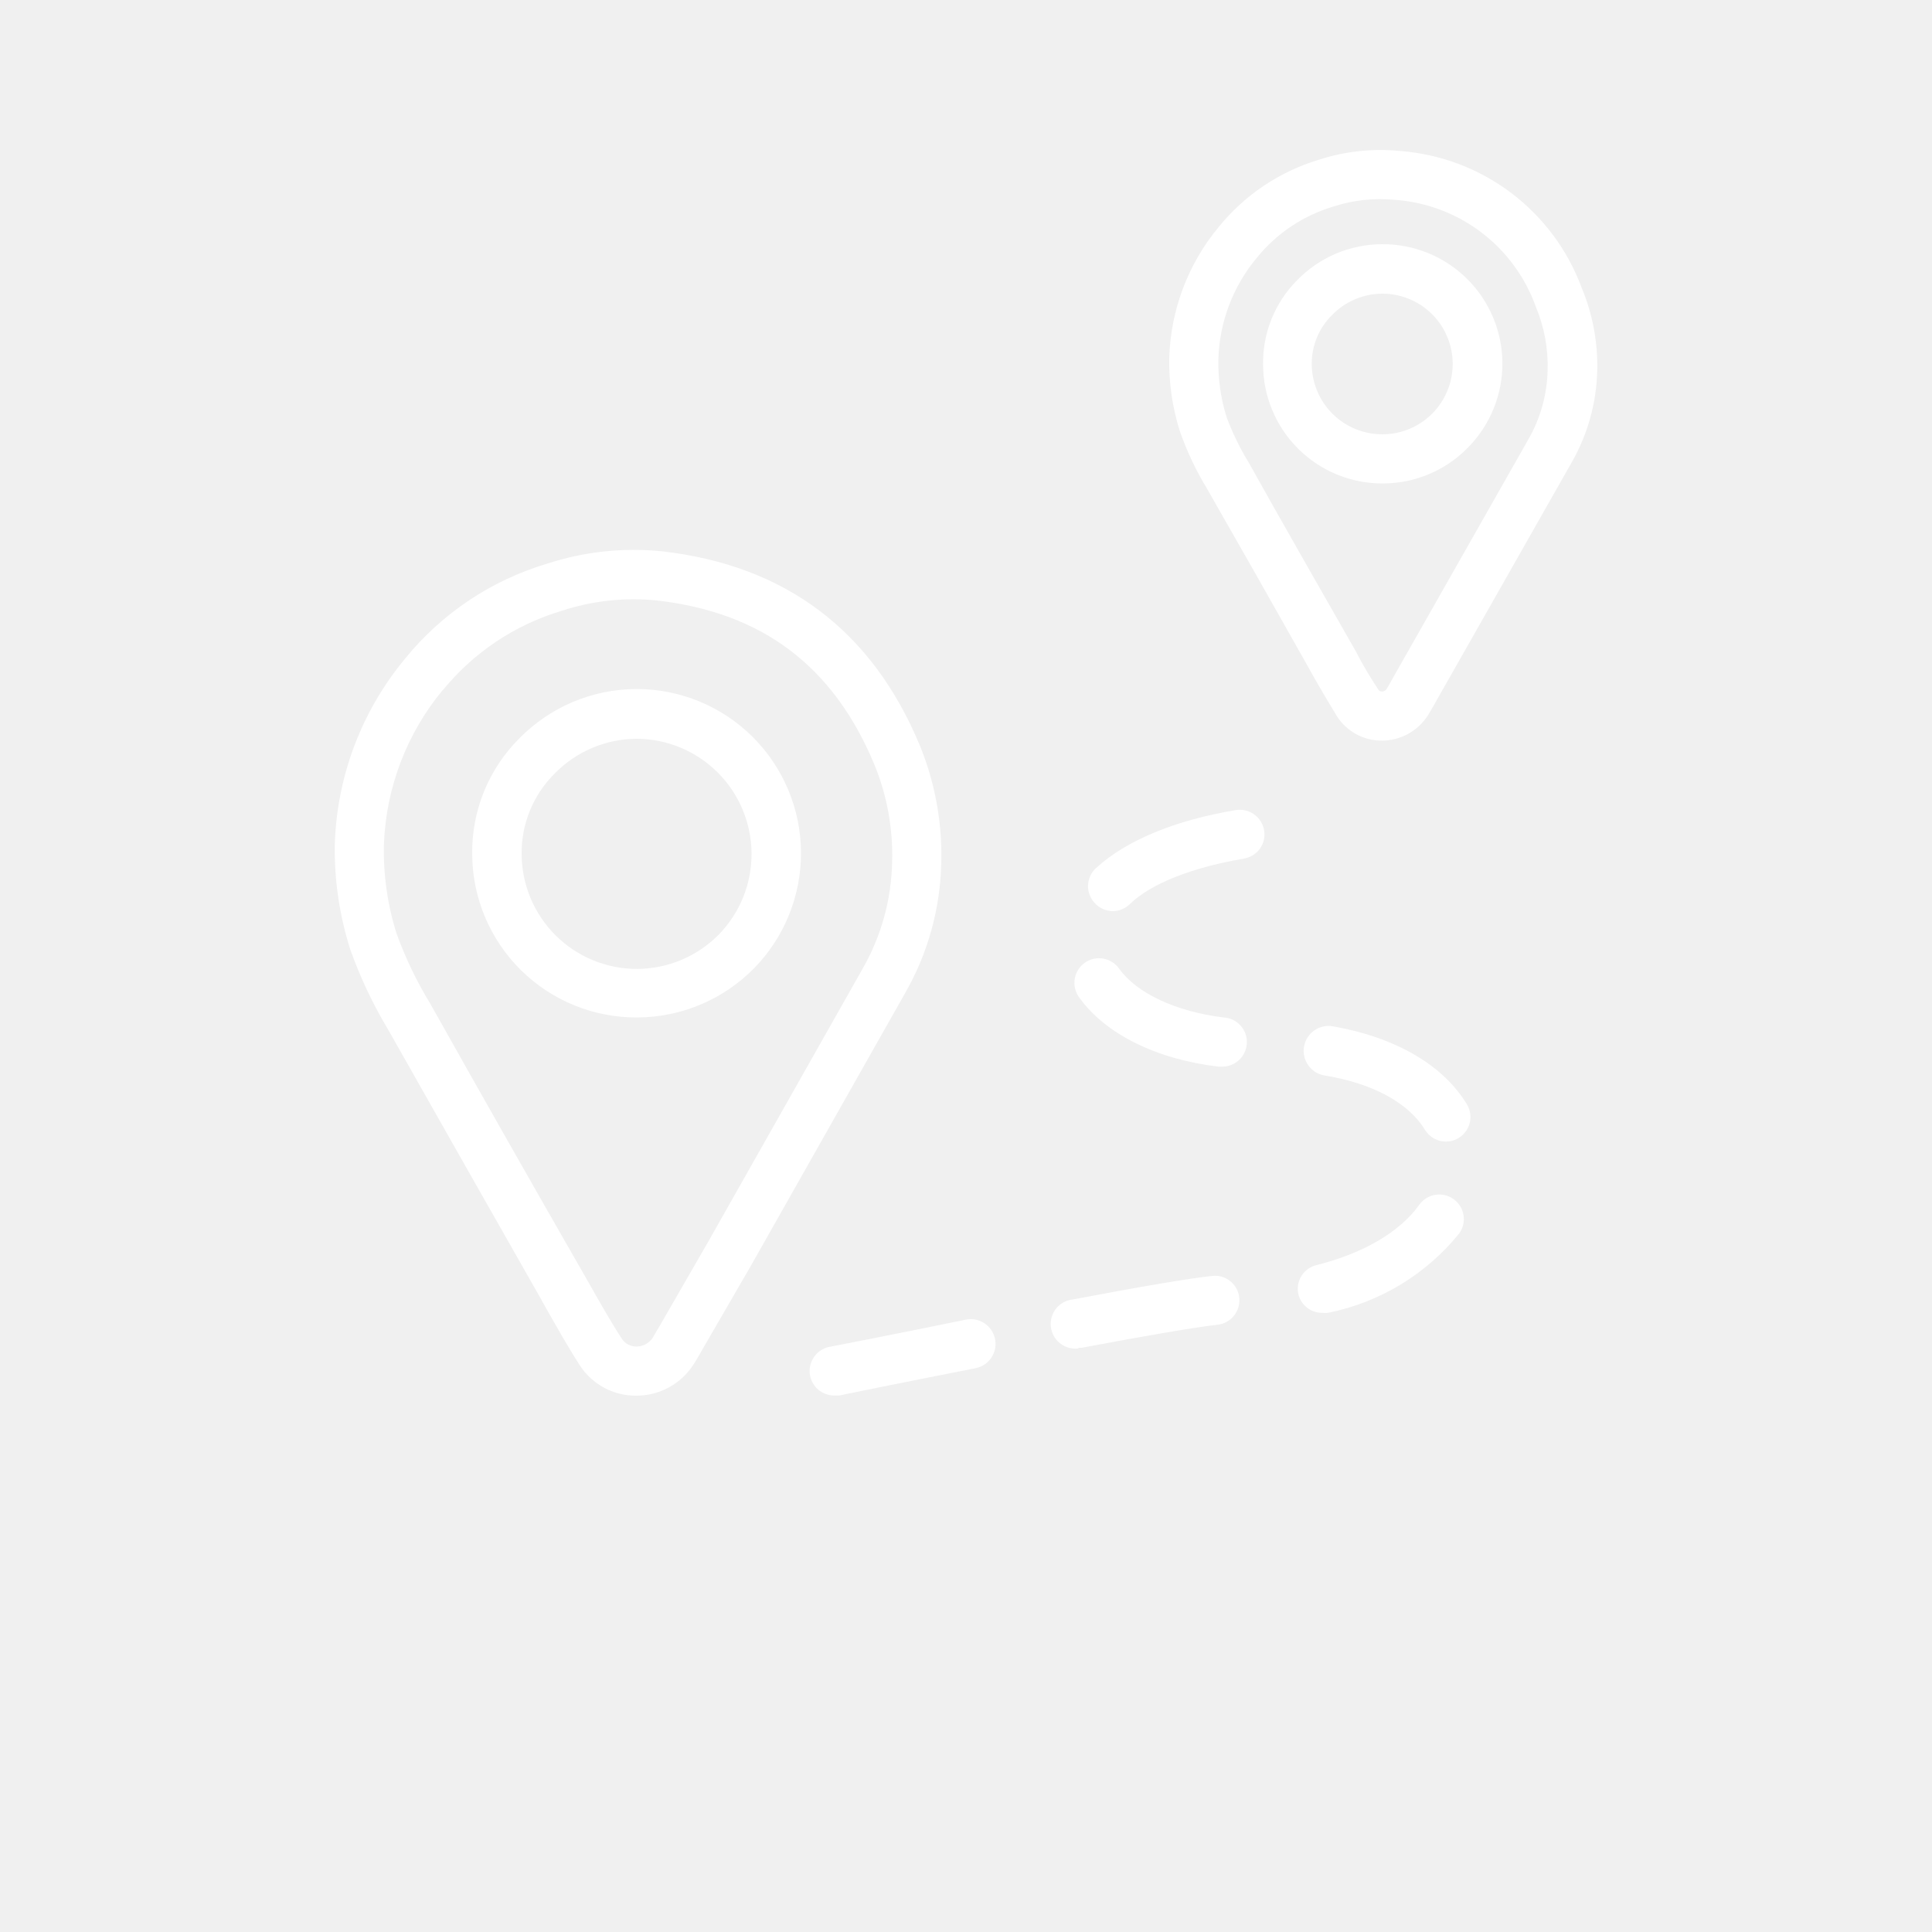
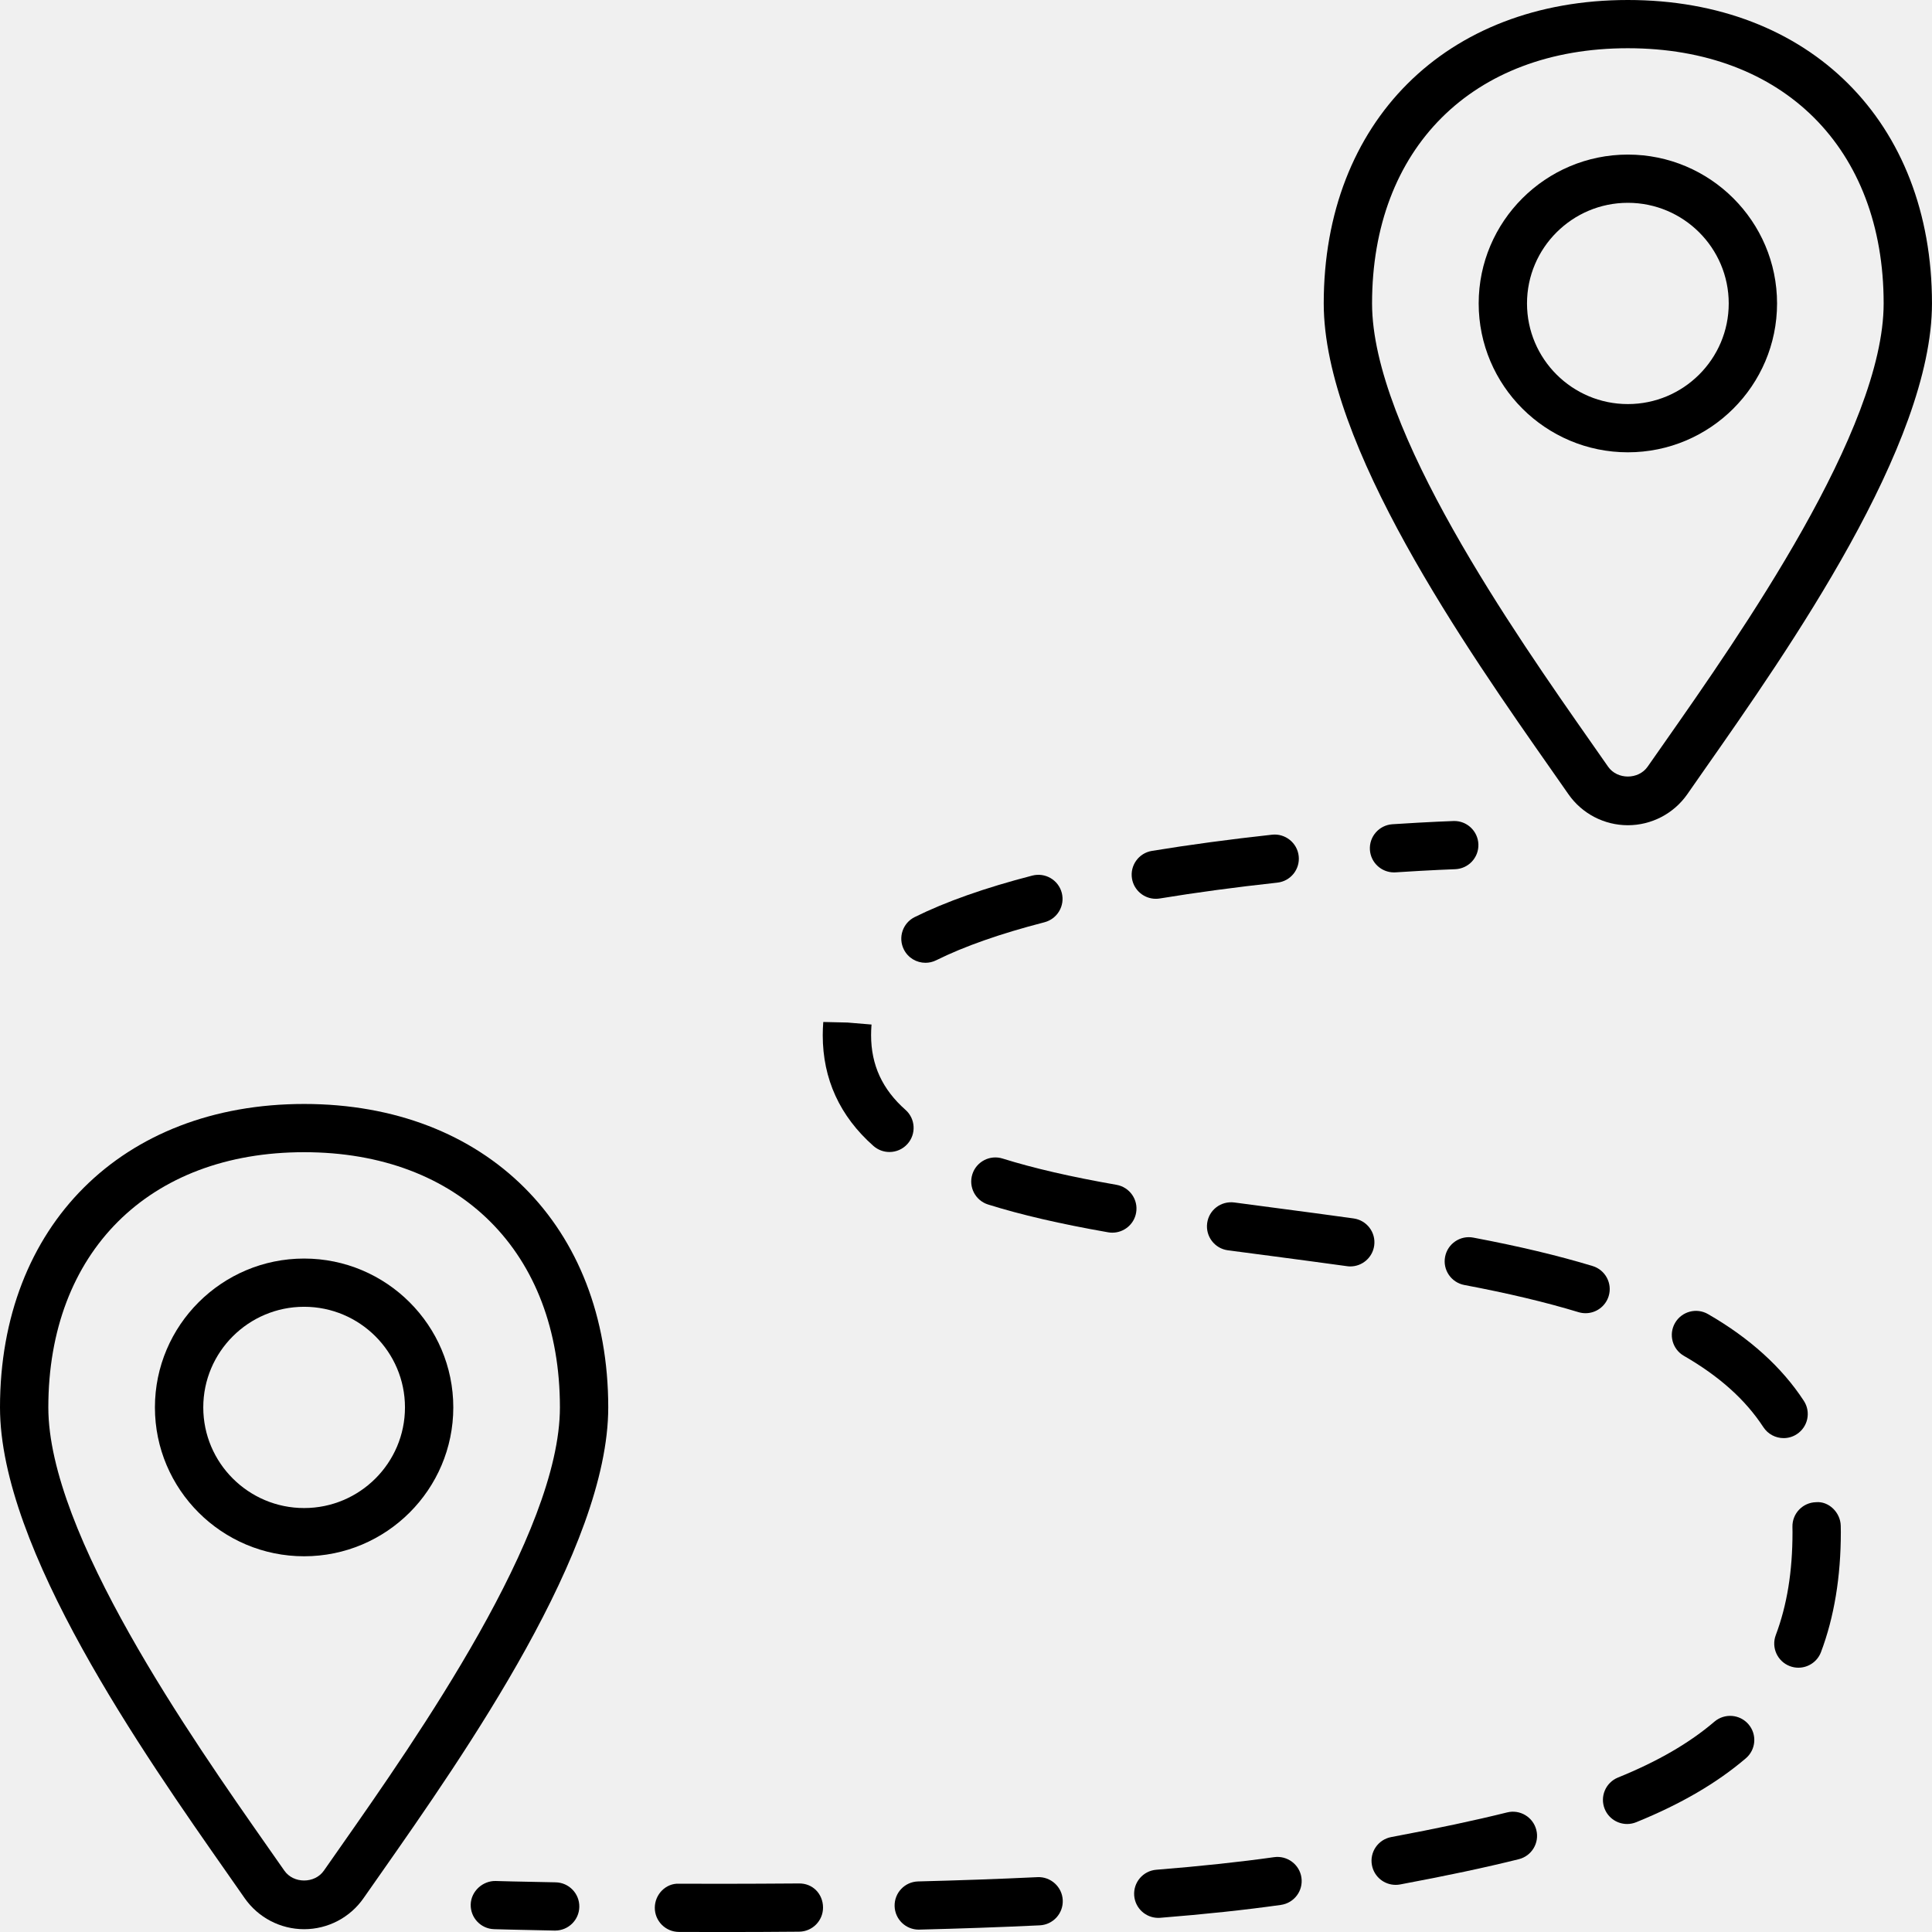
- <svg xmlns="http://www.w3.org/2000/svg" width="700pt" height="700pt" version="1.1" viewBox="0 0 700 700">
-   <defs>
-     <symbol id="h" overflow="visible">
-       <path d="m18.766-1.125c-0.969 0.5-1.98 0.875-3.031 1.125-1.043 0.258-2.137 0.391-3.281 0.391-3.398 0-6.09-0.945-8.078-2.844-1.992-1.906-2.984-4.484-2.984-7.734 0-3.258 0.992-5.836 2.984-7.734 1.988-1.906 4.68-2.859 8.078-2.859 1.145 0 2.238 0.133 3.281 0.391 1.051 0.25 2.062 0.625 3.031 1.125v4.219c-0.98-0.656-1.945-1.141-2.891-1.453-0.949-0.312-1.949-0.469-3-0.469-1.875 0-3.352 0.605-4.422 1.812-1.074 1.199-1.609 2.856-1.609 4.969 0 2.106 0.535 3.762 1.609 4.969 1.07 1.199 2.547 1.797 4.422 1.797 1.051 0 2.051-0.148 3-0.453 0.945-0.312 1.91-0.801 2.891-1.469z" />
-     </symbol>
-     <symbol id="d" overflow="visible">
-       <path d="m13.734-11.141c-0.438-0.195-0.871-0.344-1.297-0.438-0.418-0.102-0.84-0.156-1.266-0.156-1.262 0-2.231 0.406-2.906 1.219-0.68 0.805-1.016 1.953-1.016 3.453v7.062h-4.891v-15.312h4.891v2.516c0.625-1 1.344-1.727 2.156-2.188 0.82-0.469 1.801-0.703 2.938-0.703 0.164 0 0.344 0.012 0.531 0.031 0.195 0.012 0.477 0.039 0.844 0.078z" />
-     </symbol>
-     <symbol id="c" overflow="visible">
-       <path d="m17.641-7.703v1.406h-11.453c0.125 1.148 0.539 2.008 1.25 2.578 0.707 0.574 1.703 0.859 2.984 0.859 1.031 0 2.082-0.148 3.156-0.453 1.082-0.312 2.191-0.773 3.328-1.391v3.766c-1.156 0.438-2.312 0.766-3.469 0.984-1.156 0.227-2.312 0.344-3.469 0.344-2.773 0-4.93-0.703-6.469-2.109-1.531-1.406-2.297-3.379-2.297-5.922 0-2.5 0.754-4.461 2.266-5.891 1.508-1.438 3.582-2.156 6.219-2.156 2.406 0 4.332 0.73 5.781 2.188 1.445 1.449 2.172 3.383 2.172 5.797zm-5.031-1.625c0-0.926-0.273-1.672-0.812-2.234-0.543-0.57-1.25-0.859-2.125-0.859-0.949 0-1.719 0.266-2.312 0.797s-0.965 1.297-1.109 2.297z" />
-     </symbol>
-     <symbol id="e" overflow="visible">
-       <path d="m9.219-6.891c-1.023 0-1.793 0.172-2.312 0.516-0.512 0.344-0.766 0.855-0.766 1.531 0 0.625 0.207 1.117 0.625 1.469 0.414 0.344 0.988 0.516 1.719 0.516 0.926 0 1.703-0.328 2.328-0.984 0.633-0.664 0.953-1.492 0.953-2.484v-0.562zm7.469-1.844v8.734h-4.922v-2.266c-0.656 0.93-1.398 1.605-2.219 2.031-0.824 0.414-1.824 0.625-3 0.625-1.586 0-2.871-0.457-3.859-1.375-0.992-0.926-1.484-2.129-1.484-3.609 0-1.789 0.613-3.102 1.844-3.938 1.238-0.844 3.18-1.266 5.828-1.266h2.891v-0.391c0-0.77-0.309-1.332-0.922-1.688-0.617-0.363-1.57-0.547-2.859-0.547-1.055 0-2.031 0.105-2.938 0.312-0.898 0.211-1.73 0.523-2.5 0.938v-3.734c1.039-0.25 2.086-0.441 3.141-0.578 1.062-0.133 2.125-0.203 3.188-0.203 2.758 0 4.75 0.547 5.969 1.641 1.227 1.086 1.844 2.856 1.844 5.312z" />
-     </symbol>
-     <symbol id="b" overflow="visible">
-       <path d="m7.703-19.656v4.344h5.047v3.5h-5.047v6.5c0 0.711 0.141 1.188 0.422 1.438s0.836 0.375 1.672 0.375h2.516v3.5h-4.188c-1.938 0-3.312-0.398-4.125-1.203-0.805-0.812-1.203-2.18-1.203-4.109v-6.5h-2.422v-3.5h2.422v-4.344z" />
-     </symbol>
-     <symbol id="l" overflow="visible">
-       <path d="m12.766-13.078v-8.203h4.922v21.281h-4.922v-2.219c-0.668 0.906-1.406 1.57-2.219 1.984s-1.758 0.625-2.828 0.625c-1.887 0-3.434-0.75-4.641-2.25-1.211-1.5-1.812-3.426-1.812-5.781 0-2.363 0.602-4.297 1.812-5.797 1.207-1.5 2.754-2.25 4.641-2.25 1.062 0 2 0.215 2.812 0.641 0.82 0.43 1.566 1.086 2.234 1.969zm-3.219 9.922c1.039 0 1.836-0.379 2.391-1.141 0.551-0.77 0.828-1.883 0.828-3.344 0-1.457-0.277-2.566-0.828-3.328-0.555-0.77-1.352-1.156-2.391-1.156-1.043 0-1.84 0.387-2.391 1.156-0.555 0.762-0.828 1.871-0.828 3.328 0 1.461 0.273 2.574 0.828 3.344 0.551 0.762 1.348 1.141 2.391 1.141z" />
-     </symbol>
-     <symbol id="k" overflow="visible">
-       <path d="m10.5-3.156c1.051 0 1.852-0.379 2.406-1.141 0.551-0.77 0.828-1.883 0.828-3.344 0-1.457-0.277-2.566-0.828-3.328-0.555-0.77-1.355-1.156-2.406-1.156-1.055 0-1.859 0.387-2.422 1.156-0.555 0.773-0.828 1.883-0.828 3.328 0 1.449 0.273 2.559 0.828 3.328 0.562 0.773 1.367 1.156 2.422 1.156zm-3.25-9.922c0.676-0.883 1.422-1.539 2.234-1.969 0.82-0.426 1.766-0.641 2.828-0.641 1.895 0 3.445 0.75 4.656 2.25 1.207 1.5 1.812 3.434 1.812 5.797 0 2.356-0.605 4.281-1.812 5.781-1.211 1.5-2.762 2.25-4.656 2.25-1.062 0-2.008-0.211-2.828-0.625-0.812-0.426-1.559-1.086-2.234-1.984v2.219h-4.891v-21.281h4.891z" />
-     </symbol>
-     <symbol id="j" overflow="visible">
-       <path d="m0.344-15.312h4.891l4.125 10.391 3.5-10.391h4.891l-6.438 16.766c-0.648 1.695-1.402 2.883-2.266 3.562-0.867 0.688-2 1.031-3.406 1.031h-2.844v-3.219h1.531c0.832 0 1.438-0.137 1.812-0.406 0.383-0.262 0.68-0.73 0.891-1.406l0.141-0.422z" />
-     </symbol>
-     <symbol id="i" overflow="visible">
-       <path d="m2.578-20.406h14.203v3.969h-8.953v3.797h8.422v3.984h-8.422v8.656h-5.25z" />
-     </symbol>
-     <symbol id="g" overflow="visible">
-       <path d="m17.75-9.328v9.328h-4.922v-7.141c0-1.32-0.031-2.234-0.094-2.734s-0.168-0.867-0.312-1.109c-0.188-0.312-0.449-0.555-0.781-0.734-0.324-0.176-0.695-0.266-1.109-0.266-1.023 0-1.824 0.398-2.406 1.188-0.586 0.781-0.875 1.871-0.875 3.266v7.531h-4.891v-15.312h4.891v2.234c0.738-0.883 1.52-1.539 2.344-1.969 0.832-0.426 1.75-0.641 2.75-0.641 1.77 0 3.113 0.547 4.031 1.641 0.914 1.086 1.375 2.656 1.375 4.719z" />
-     </symbol>
-     <symbol id="a" overflow="visible">
-       <path d="m9.641-12.188c-1.086 0-1.914 0.391-2.484 1.172-0.574 0.781-0.859 1.906-0.859 3.375s0.285 2.594 0.859 3.375c0.57 0.773 1.398 1.156 2.484 1.156 1.062 0 1.875-0.383 2.438-1.156 0.57-0.781 0.859-1.906 0.859-3.375s-0.289-2.594-0.859-3.375c-0.562-0.781-1.375-1.172-2.438-1.172zm0-3.5c2.633 0 4.691 0.715 6.172 2.141 1.477 1.418 2.219 3.387 2.219 5.906 0 2.512-0.742 4.481-2.219 5.906-1.48 1.418-3.539 2.125-6.172 2.125-2.648 0-4.715-0.707-6.203-2.125-1.492-1.426-2.234-3.394-2.234-5.906 0-2.519 0.742-4.488 2.234-5.906 1.488-1.426 3.555-2.141 6.203-2.141z" />
-     </symbol>
-     <symbol id="f" overflow="visible">
-       <path d="m2.188-5.969v-9.344h4.922v1.531c0 0.836-0.008 1.875-0.016 3.125-0.012 1.25-0.016 2.086-0.016 2.5 0 1.242 0.031 2.133 0.094 2.672 0.07 0.543 0.18 0.934 0.328 1.172 0.207 0.324 0.473 0.574 0.797 0.75 0.32 0.168 0.691 0.25 1.109 0.25 1.02 0 1.82-0.391 2.406-1.172 0.582-0.781 0.875-1.867 0.875-3.266v-7.562h4.891v15.312h-4.891v-2.219c-0.742 0.898-1.523 1.559-2.344 1.984-0.824 0.414-1.734 0.625-2.734 0.625-1.762 0-3.106-0.539-4.031-1.625-0.93-1.082-1.391-2.66-1.391-4.734z" />
-     </symbol>
-     <symbol id="s" overflow="visible">
-       <path d="m12.422-21.281v3.219h-2.703c-0.688 0-1.172 0.125-1.453 0.375-0.273 0.25-0.406 0.688-0.406 1.312v1.062h4.188v3.5h-4.188v11.812h-4.891v-11.812h-2.438v-3.5h2.438v-1.062c0-1.664 0.461-2.898 1.391-3.703 0.926-0.801 2.367-1.203 4.328-1.203z" />
-     </symbol>
-     <symbol id="r" overflow="visible">
-       <path d="m16.547-12.766c0.613-0.945 1.348-1.672 2.203-2.172 0.852-0.5 1.789-0.75 2.812-0.75 1.758 0 3.098 0.547 4.016 1.641 0.926 1.086 1.391 2.656 1.391 4.719v9.328h-4.922v-7.984-0.359c0.008-0.133 0.016-0.32 0.016-0.562 0-1.082-0.164-1.863-0.484-2.344-0.312-0.488-0.824-0.734-1.531-0.734-0.93 0-1.648 0.387-2.156 1.156-0.512 0.762-0.773 1.867-0.781 3.312v7.516h-4.922v-7.984c0-1.695-0.148-2.785-0.438-3.266-0.293-0.488-0.812-0.734-1.562-0.734-0.938 0-1.664 0.387-2.172 1.156-0.512 0.762-0.766 1.859-0.766 3.297v7.531h-4.922v-15.312h4.922v2.234c0.602-0.863 1.289-1.516 2.062-1.953 0.781-0.438 1.641-0.656 2.578-0.656 1.062 0 2 0.258 2.812 0.766 0.812 0.512 1.426 1.23 1.844 2.156z" />
-     </symbol>
-     <symbol id="q" overflow="visible">
-       <path d="m17.75-9.328v9.328h-4.922v-7.109c0-1.344-0.031-2.266-0.094-2.766s-0.168-0.867-0.312-1.109c-0.188-0.312-0.449-0.555-0.781-0.734-0.324-0.176-0.695-0.266-1.109-0.266-1.023 0-1.824 0.398-2.406 1.188-0.586 0.781-0.875 1.871-0.875 3.266v7.531h-4.891v-21.281h4.891v8.203c0.738-0.883 1.52-1.539 2.344-1.969 0.832-0.426 1.75-0.641 2.75-0.641 1.77 0 3.113 0.547 4.031 1.641 0.914 1.086 1.375 2.656 1.375 4.719z" />
-     </symbol>
-     <symbol id="p" overflow="visible">
-       <path d="m2.578-20.406h5.875l7.422 14v-14h4.984v20.406h-5.875l-7.422-14v14h-4.984z" />
-     </symbol>
-     <symbol id="o" overflow="visible">
-       <path d="m2.578-20.406h8.734c2.594 0 4.582 0.578 5.969 1.734 1.395 1.148 2.094 2.789 2.094 4.922 0 2.137-0.699 3.781-2.094 4.938-1.387 1.156-3.375 1.734-5.969 1.734h-3.484v7.078h-5.25zm5.25 3.812v5.703h2.922c1.02 0 1.805-0.25 2.359-0.75 0.562-0.5 0.844-1.203 0.844-2.109 0-0.914-0.281-1.617-0.844-2.109-0.555-0.488-1.34-0.734-2.359-0.734z" />
-     </symbol>
-     <symbol id="n" overflow="visible">
-       <path d="m2.359-15.312h4.891v15.031c0 2.051-0.496 3.617-1.484 4.703-0.98 1.082-2.406 1.625-4.281 1.625h-2.422v-3.219h0.859c0.926 0 1.562-0.211 1.906-0.625 0.352-0.418 0.531-1.246 0.531-2.484zm0-5.969h4.891v4h-4.891z" />
-     </symbol>
-     <symbol id="m" overflow="visible">
-       <path d="m14.719-14.828v3.984c-0.656-0.457-1.324-0.797-2-1.016-0.668-0.219-1.359-0.328-2.078-0.328-1.367 0-2.434 0.402-3.203 1.203-0.762 0.793-1.141 1.906-1.141 3.344 0 1.43 0.379 2.543 1.141 3.344 0.77 0.793 1.836 1.188 3.203 1.188 0.758 0 1.484-0.109 2.172-0.328 0.688-0.227 1.32-0.566 1.906-1.016v4c-0.762 0.281-1.539 0.488-2.328 0.625-0.781 0.145-1.574 0.219-2.375 0.219-2.762 0-4.922-0.707-6.484-2.125-1.555-1.414-2.328-3.383-2.328-5.906 0-2.531 0.773-4.504 2.328-5.922 1.562-1.414 3.723-2.125 6.484-2.125 0.801 0 1.594 0.074 2.375 0.219 0.781 0.137 1.555 0.352 2.328 0.641z" />
-     </symbol>
-   </defs>
-   <g>
-     <path d="m501.2 174.66c11.438-0.039 22.379-4.684 30.352-12.879 7.957-8.082 12.379-18.988 12.297-30.324-0.082-11.34-4.66-22.18-12.73-30.145-8.07-7.965-18.973-12.402-30.309-12.332-11.504 0.012-22.512 4.676-30.52 12.938-7.941 7.996-12.32 18.859-12.152 30.125 0.016 11.379 4.57 22.277 12.656 30.277 8.086 8.004 19.031 12.445 30.406 12.34zm-18.926-60.871c4.883-5.023 11.586-7.867 18.59-7.898 9.285 0 17.863 4.953 22.504 12.992 4.641 8.039 4.641 17.945 0 25.984-4.641 8.039-13.219 12.992-22.504 12.992-6.906 0.016-13.535-2.715-18.43-7.586-4.894-4.875-7.652-11.492-7.664-18.398-0.039-6.793 2.664-13.316 7.504-18.086z" fill="#FFFFFF" stroke="#FFFFFF" stroke-linecap="round" stroke-linejoin="round" stroke-miterlimit="10" stroke-width="1" />
-     <path d="m437.59 176.51c12.543 21.914 24.957 43.793 37.238 65.633l1.566 2.801c2.688 4.762 5.602 9.633 8.457 14.336 3.469 5.379 9.449 8.609 15.848 8.566 6.547-0.016 12.637-3.348 16.184-8.848 0.785-1.289 1.566-2.574 2.297-3.922l49.785-87.695c5.777-10.055 8.953-21.391 9.238-32.984 0.27-10.27-1.641-20.48-5.598-29.957-5.035-13.586-13.852-25.441-25.414-34.164s-25.387-13.949-39.828-15.062c-9.891-1-19.887 0.066-29.344 3.137-14.176 4.262-26.742 12.691-36.062 24.191-11.031 13.27-17.301 29.852-17.809 47.098-0.184 8.957 1.105 17.887 3.809 26.43 2.492 7.133 5.719 13.98 9.633 20.441zm17.359-83.383c7.215-8.945 16.98-15.488 28-18.762 7.215-2.359 14.844-3.195 22.398-2.465 11.488 0.797 22.496 4.934 31.668 11.895 9.172 6.965 16.109 16.457 19.965 27.309 3.039 7.32 4.488 15.203 4.254 23.125-0.211 8.832-2.617 17.473-7 25.145l-49.672 87.473c-0.559 1.062-1.176 2.129-1.793 3.137h0.004c-0.469 0.68-1.25 1.078-2.074 1.062-0.668 0.035-1.305-0.281-1.68-0.84-2.801-4.312-5.602-8.793-7.953-13.496l-1.625-2.856c-12.43-21.84-24.863-43.457-37.348-65.855-3.269-5.32-6.012-10.945-8.18-16.801-2.141-6.863-3.141-14.035-2.965-21.223 0.422-13.5 5.352-26.473 14-36.848z" fill="#FFFFFF" stroke="#FFFFFF" stroke-linecap="round" stroke-linejoin="round" stroke-miterlimit="10" stroke-width="1" />
-     <path d="m231 368.14c15.793-0.074 30.898-6.469 41.945-17.754 10.859-11.133 16.887-26.102 16.77-41.656-0.113-15.555-6.367-30.434-17.391-41.402-11.027-10.969-25.938-17.145-41.492-17.18h-0.336c-15.867 0.062-31.039 6.5-42.113 17.863-10.949 10.988-17.004 25.93-16.797 41.441 0.059 15.672 6.359 30.676 17.512 41.691 11.148 11.012 26.23 17.129 41.902 16.996zm-30.465-88.145c7.938-8.18 18.844-12.805 30.242-12.824 11.102 0.066 21.734 4.5 29.598 12.34 7.859 7.84 12.324 18.457 12.422 29.562 0.102 11.102-4.172 21.797-11.895 29.777-7.91 8.07-18.715 12.645-30.016 12.711-11.211 0.031-21.977-4.394-29.93-12.301-7.949-7.91-12.43-18.652-12.461-29.867-0.102-11.02 4.238-21.617 12.039-29.398z" fill="#FFFFFF" stroke="#FFFFFF" stroke-linecap="round" stroke-linejoin="round" stroke-miterlimit="10" stroke-width="1" />
-     <path d="m141.12 372.9c18.219 32.219 36.477 64.398 54.77 96.543l2.406 4.312c3.863 6.777 7.84 13.887 12.207 20.664v0.004c4.387 6.766 11.93 10.82 19.992 10.75 8.289 0.043 16.016-4.191 20.441-11.199 1.176-1.793 2.238-3.695 3.305-5.602l17.359-29.961 56-99.008c8.145-14.262 12.59-30.336 12.934-46.758 0.402-14.555-2.25-29.035-7.781-42.504-17.246-41.383-48.496-64.848-92.902-69.887h-0.004c-14.012-1.426-28.168 0.098-41.551 4.477-20.121 6.016-37.961 17.957-51.184 34.273-15.715 18.941-24.629 42.602-25.312 67.199-0.18 12.785 1.711 25.512 5.598 37.688 3.602 10.102 8.199 19.82 13.723 29.008zm18.984-123.2c11.184-13.711 26.223-23.758 43.176-28.84 11.176-3.688 23.008-4.984 34.719-3.809 38.359 4.367 64.289 23.855 79.238 59.695v0.004c4.641 11.285 6.852 23.418 6.496 35.613-0.266 13.652-3.965 27.016-10.75 38.863l-56 99.008-17.305 30.02-2.801 4.762v-0.004c-1.414 2.137-3.82 3.402-6.383 3.359-2.254-0.012-4.352-1.148-5.602-3.023-4.144-6.383-8.008-13.273-11.762-19.879l-2.465-4.312c-18.477-32.199-36.73-64.344-55.156-97.16-4.957-8.113-9.086-16.707-12.32-25.648-3.301-10.48-4.852-21.438-4.59-32.422 0.762-20.637 8.32-40.441 21.504-56.336z" fill="#FFFFFF" stroke="#FFFFFF" stroke-linecap="round" stroke-linejoin="round" stroke-miterlimit="10" stroke-width="1" />
-     <path d="m390.32 487.82h1.566c24.754-4.648 41.328-7.449 49.223-8.344h0.004c4.606-0.527 7.914-4.688 7.391-9.297-0.238-2.207-1.348-4.231-3.082-5.617-1.734-1.387-3.949-2.027-6.156-1.773-8.344 0.895-25.312 3.754-50.398 8.512h-0.004c-4.637 0.418-8.062 4.516-7.644 9.156 0.418 4.637 4.519 8.059 9.156 7.644z" fill="#FFFFFF" stroke="#FFFFFF" stroke-linecap="round" stroke-linejoin="round" stroke-miterlimit="10" stroke-width="1" />
-     <path d="m470.9 468.78c0.914 3.769 4.301 6.414 8.176 6.383 0.672 0.082 1.348 0.082 2.019 0 18.582-3.731 35.277-13.832 47.207-28.559 2.707-3.773 1.84-9.027-1.934-11.734-3.773-2.707-9.023-1.84-11.73 1.934-7.168 10.023-20.551 17.809-37.574 22.062h-0.004c-4.406 1.082-7.141 5.484-6.16 9.914z" fill="#FFFFFF" stroke="#FFFFFF" stroke-linecap="round" stroke-linejoin="round" stroke-miterlimit="10" stroke-width="1" />
-     <path d="m441.34 385.95h1.008c4.641 0.277 8.625-3.258 8.902-7.898 0.281-4.637-3.254-8.625-7.894-8.902-17.527-2.129-31.809-8.848-38.305-17.922-2.691-3.789-7.941-4.676-11.73-1.988-3.789 2.691-4.68 7.945-1.988 11.734 9.352 13.16 27.551 22.23 50.008 24.977z" fill="#FFFFFF" stroke="#FFFFFF" stroke-linecap="round" stroke-linejoin="round" stroke-miterlimit="10" stroke-width="1" />
-     <path d="m516.71 409.08c1.531 2.496 4.242 4.019 7.168 4.035 1.543 0.008 3.059-0.418 4.367-1.234 3.957-2.414 5.211-7.574 2.801-11.535-8.512-14.055-25.594-24.023-48.16-28-4.637-0.836-9.074 2.25-9.91 6.887-0.836 4.641 2.25 9.078 6.887 9.914 17.754 2.856 30.855 10.078 36.848 19.934z" fill="#FFFFFF" stroke="#FFFFFF" stroke-linecap="round" stroke-linejoin="round" stroke-miterlimit="10" stroke-width="1" />
-     <path d="m403.26 329.62c2.074-0.039 4.066-0.836 5.598-2.242 5.602-5.602 17.922-12.656 41.777-16.801 2.195-0.355 4.156-1.574 5.449-3.379 1.293-1.809 1.809-4.059 1.438-6.25-0.77-4.586-5.098-7.688-9.688-6.945-22.062 3.695-39.48 10.922-50.398 20.887-1.645 1.508-2.617 3.606-2.715 5.832-0.094 2.227 0.703 4.398 2.211 6.043 1.605 1.805 3.906 2.844 6.328 2.856z" fill="#FFFFFF" stroke="#FFFFFF" stroke-linecap="round" stroke-linejoin="round" stroke-miterlimit="10" stroke-width="1" />
-     <path d="m294 498.4c0.816 3.902 4.246 6.699 8.23 6.723h1.734s22.398-4.594 49.504-9.91l0.004-0.004c4.578-0.957 7.512-5.445 6.551-10.023-0.957-4.578-5.445-7.512-10.023-6.551-27.215 5.602-49.727 9.91-49.727 9.91-4.391 1.082-7.152 5.422-6.273 9.855z" fill="#FFFFFF" stroke="#FFFFFF" stroke-linecap="round" stroke-linejoin="round" stroke-miterlimit="10" stroke-width="1" />
+ <svg xmlns="http://www.w3.org/2000/svg" width="80px" height="80px" viewBox="0 0 80 80" version="1.1">
+   <g id="Page-1" stroke="none" stroke-width="1" fill="none" fill-rule="evenodd">
+     <g id="Group-21" fill="#000000">
+       <path d="M63.23,12.565 C63.23,10.267 65.104,8.398 67.406,8.398 C69.709,8.398 71.583,10.267 71.583,12.565 C71.583,14.863 69.709,16.732 67.406,16.732 C65.104,16.732 63.23,14.863 63.23,12.565 M73.584,12.565 C73.584,9.167 70.813,6.401 67.406,6.401 C64.001,6.401 61.229,9.167 61.229,12.565 C61.229,15.963 64.001,18.729 67.406,18.729 C70.813,18.729 73.584,15.963 73.584,12.565" id="Fill-1" />
+       <path d="M67.406,1.997 C73.841,1.997 77.998,6.145 77.998,12.565 C77.998,17.793 72.081,26.241 68.902,30.779 L68.225,31.746 C67.846,32.291 66.966,32.291 66.587,31.746 L65.911,30.779 C62.732,26.241 56.814,17.793 56.814,12.565 C56.814,6.145 60.972,1.997 67.406,1.997 L67.406,1.997 Z M64.944,32.885 C65.504,33.69 66.425,34.171 67.406,34.171 C68.387,34.171 69.308,33.69 69.869,32.885 L70.541,31.922 C74.079,26.873 79.999,18.422 79.999,12.565 C79.999,5.05 74.939,7.10542736e-15 67.406,7.10542736e-15 C59.874,7.10542736e-15 54.813,5.05 54.813,12.565 C54.813,18.422 60.733,26.873 64.271,31.922 L64.944,32.885 Z" id="Fill-3" />
+       <path d="M12.593,62.445 C10.29,62.445 8.417,60.576 8.417,58.278 C8.417,55.98 10.29,54.111 12.593,54.111 C14.896,54.111 16.769,55.98 16.769,58.278 C16.769,60.576 14.896,62.445 12.593,62.445 M12.593,52.114 C9.187,52.114 6.415,54.88 6.415,58.278 C6.415,61.676 9.187,64.442 12.593,64.442 C15.999,64.442 18.77,61.676 18.77,58.278 C18.77,54.88 15.999,52.114 12.593,52.114" id="Fill-4" />
+       <path d="M14.088,76.492 L13.412,77.458 C13.033,78.004 12.152,78.004 11.774,77.459 L11.097,76.492 C7.918,71.954 2.001,63.506 2.001,58.278 C2.001,51.858 6.158,47.71 12.593,47.71 C19.027,47.71 23.185,51.858 23.185,58.278 C23.185,63.506 17.267,71.954 14.088,76.492 M12.593,45.713 C5.06,45.713 1.77635684e-15,50.763 1.77635684e-15,58.278 C1.77635684e-15,64.135 5.92,72.586 9.458,77.636 L10.13,78.598 C10.691,79.403 11.612,79.884 12.593,79.884 C13.574,79.884 14.495,79.403 15.055,78.597 L15.728,77.636 C19.266,72.586 25.186,64.135 25.186,58.278 C25.186,50.763 20.125,45.713 12.593,45.713" id="Fill-5" />
+       <path d="M57.658,34.13 C57.107,34.166 56.689,34.641 56.725,35.192 C56.76,35.719 57.2,36.124 57.722,36.124 C57.744,36.124 57.766,36.124 57.789,36.122 C59.3,36.024 60.241,35.992 60.25,35.992 C60.802,35.974 61.235,35.513 61.217,34.962 C61.199,34.411 60.736,33.976 60.184,33.997 C60.184,33.997 59.217,34.028 57.658,34.13" id="Fill-6" />
+       <path d="M38.322,39.867 C38.472,39.867 38.624,39.833 38.767,39.762 C39.922,39.187 41.429,38.658 43.248,38.189 C43.782,38.05 44.104,37.506 43.966,36.972 C43.827,36.439 43.285,36.118 42.746,36.256 C40.793,36.76 39.154,37.339 37.874,37.975 C37.38,38.221 37.179,38.821 37.426,39.314 C37.601,39.665 37.954,39.867 38.322,39.867" id="Fill-7" />
+       <path d="M47.859,37.217 C47.913,37.217 47.968,37.213 48.023,37.204 C49.529,36.956 51.167,36.736 52.892,36.548 C53.441,36.488 53.837,35.995 53.776,35.447 C53.717,34.899 53.215,34.502 52.673,34.563 C50.914,34.755 49.24,34.981 47.697,35.234 C47.153,35.323 46.783,35.837 46.873,36.381 C46.955,36.87 47.379,37.217 47.859,37.217" id="Fill-8" />
+       <path d="M75.197,62.203 C74.645,62.216 74.208,62.674 74.221,63.225 L74.224,63.443 C74.224,65.074 73.997,66.468 73.531,67.706 C73.337,68.222 73.599,68.797 74.116,68.992 C74.232,69.035 74.35,69.056 74.468,69.056 C74.872,69.056 75.254,68.808 75.404,68.408 C75.949,66.962 76.225,65.291 76.225,63.443 L76.221,63.176 C76.208,62.624 75.72,62.153 75.197,62.203" id="Fill-9" />
+       <path d="M65.945,52.423 C64.505,51.987 62.89,51.603 61.007,51.247 C60.465,51.143 59.94,51.501 59.838,52.043 C59.735,52.584 60.092,53.106 60.635,53.209 C62.447,53.551 63.994,53.919 65.363,54.334 C65.46,54.363 65.558,54.377 65.654,54.377 C66.084,54.377 66.48,54.099 66.612,53.668 C66.772,53.141 66.473,52.583 65.945,52.423" id="Fill-10" />
+       <path d="M74.401,59.387 C74.864,59.086 74.995,58.467 74.693,58.006 C73.786,56.616 72.451,55.408 70.727,54.415 C70.248,54.137 69.637,54.303 69.36,54.78 C69.084,55.257 69.248,55.868 69.727,56.143 C71.196,56.991 72.272,57.956 73.017,59.095 C73.209,59.389 73.529,59.549 73.856,59.549 C74.043,59.549 74.233,59.497 74.401,59.387" id="Fill-11" />
+       <path d="M70.991,71.29 C69.951,72.178 68.645,72.935 66.997,73.604 C66.485,73.812 66.24,74.395 66.448,74.906 C66.606,75.293 66.98,75.528 67.375,75.528 C67.5,75.528 67.628,75.504 67.752,75.454 C69.601,74.702 71.086,73.836 72.291,72.808 C72.712,72.449 72.761,71.819 72.402,71.4 C72.042,70.98 71.411,70.932 70.991,71.29" id="Fill-12" />
+       <path d="M52.759,76.901 C51.34,77.101 49.699,77.277 47.882,77.422 C47.331,77.466 46.921,77.947 46.965,78.496 C47.007,79.019 47.445,79.415 47.961,79.415 C47.988,79.415 48.015,79.414 48.042,79.412 C49.9,79.264 51.581,79.084 53.04,78.878 C53.587,78.8 53.967,78.296 53.89,77.75 C53.813,77.203 53.301,76.825 52.759,76.901" id="Fill-13" />
+       <path d="M37.494,45.956 C36.536,45.109 36.07,44.099 36.07,42.866 C36.07,42.736 36.075,42.604 36.084,42.479 C36.084,42.478 36.089,42.425 36.089,42.424 L35.092,42.341 L34.09,42.318 C34.076,42.505 34.068,42.687 34.068,42.866 C34.068,44.678 34.775,46.221 36.167,47.451 C36.358,47.619 36.595,47.702 36.83,47.702 C37.107,47.702 37.382,47.588 37.579,47.365 C37.946,46.953 37.907,46.321 37.494,45.956" id="Fill-14" />
+       <path d="M42.959,77.729 C41.322,77.807 39.66,77.864 38.019,77.906 C37.466,77.919 37.03,78.378 37.044,78.929 C37.058,79.472 37.503,79.902 38.044,79.902 C38.053,79.902 38.061,79.902 38.07,79.901 C39.725,79.86 41.402,79.802 43.054,79.724 C43.606,79.697 44.032,79.23 44.006,78.679 C43.98,78.128 43.506,77.702 42.959,77.729" id="Fill-15" />
+       <path d="M33.07,77.99 C31.958,78 30.875,78.001 29.857,78.004 L28.119,78 C27.569,77.974 27.116,78.443 27.114,78.994 C27.112,79.546 27.558,79.994 28.11,79.997 L29.857,80.001 L30.011,80.001 C30.995,80.001 32.026,79.996 33.089,79.987 C33.641,79.982 34.085,79.531 34.08,78.979 C34.075,78.427 33.657,77.975 33.07,77.99" id="Fill-16" />
+       <path d="M62.404,75.049 C61.045,75.386 59.521,75.71 57.607,76.069 C57.065,76.171 56.706,76.692 56.809,77.234 C56.899,77.714 57.319,78.048 57.791,78.048 C57.852,78.048 57.914,78.043 57.977,78.031 C59.929,77.665 61.489,77.334 62.888,76.986 C63.424,76.853 63.751,76.311 63.616,75.776 C63.483,75.241 62.938,74.914 62.404,75.049" id="Fill-17" />
+       <path d="M46.232,49.061 C44.338,48.729 42.795,48.373 41.516,47.973 C40.99,47.807 40.427,48.1 40.262,48.626 C40.097,49.153 40.39,49.713 40.917,49.877 C42.281,50.304 43.905,50.68 45.885,51.027 C45.944,51.038 46.003,51.042 46.06,51.042 C46.536,51.042 46.959,50.702 47.044,50.217 C47.14,49.674 46.776,49.157 46.232,49.061" id="Fill-18" />
+       <path d="M56.05,50.453 C54.984,50.303 53.915,50.163 52.855,50.023 L51.111,49.792 C50.557,49.721 50.059,50.102 49.986,50.648 C49.913,51.196 50.297,51.699 50.844,51.772 L52.593,52.002 C53.647,52.142 54.711,52.282 55.772,52.429 C55.82,52.437 55.866,52.44 55.913,52.44 C56.404,52.44 56.832,52.078 56.902,51.58 C56.979,51.033 56.597,50.529 56.05,50.453" id="Fill-19" />
+       <path d="M23.006,77.943 C21.446,77.916 20.524,77.888 20.521,77.888 C19.993,77.877 19.508,78.306 19.491,78.857 C19.475,79.407 19.909,79.868 20.462,79.883 C20.462,79.883 21.393,79.911 22.97,79.94 L22.988,79.94 C23.533,79.94 23.978,79.505 23.988,78.96 C23.998,78.408 23.559,77.953 23.006,77.943" id="Fill-20" />
+     </g>
  </g>
</svg>
